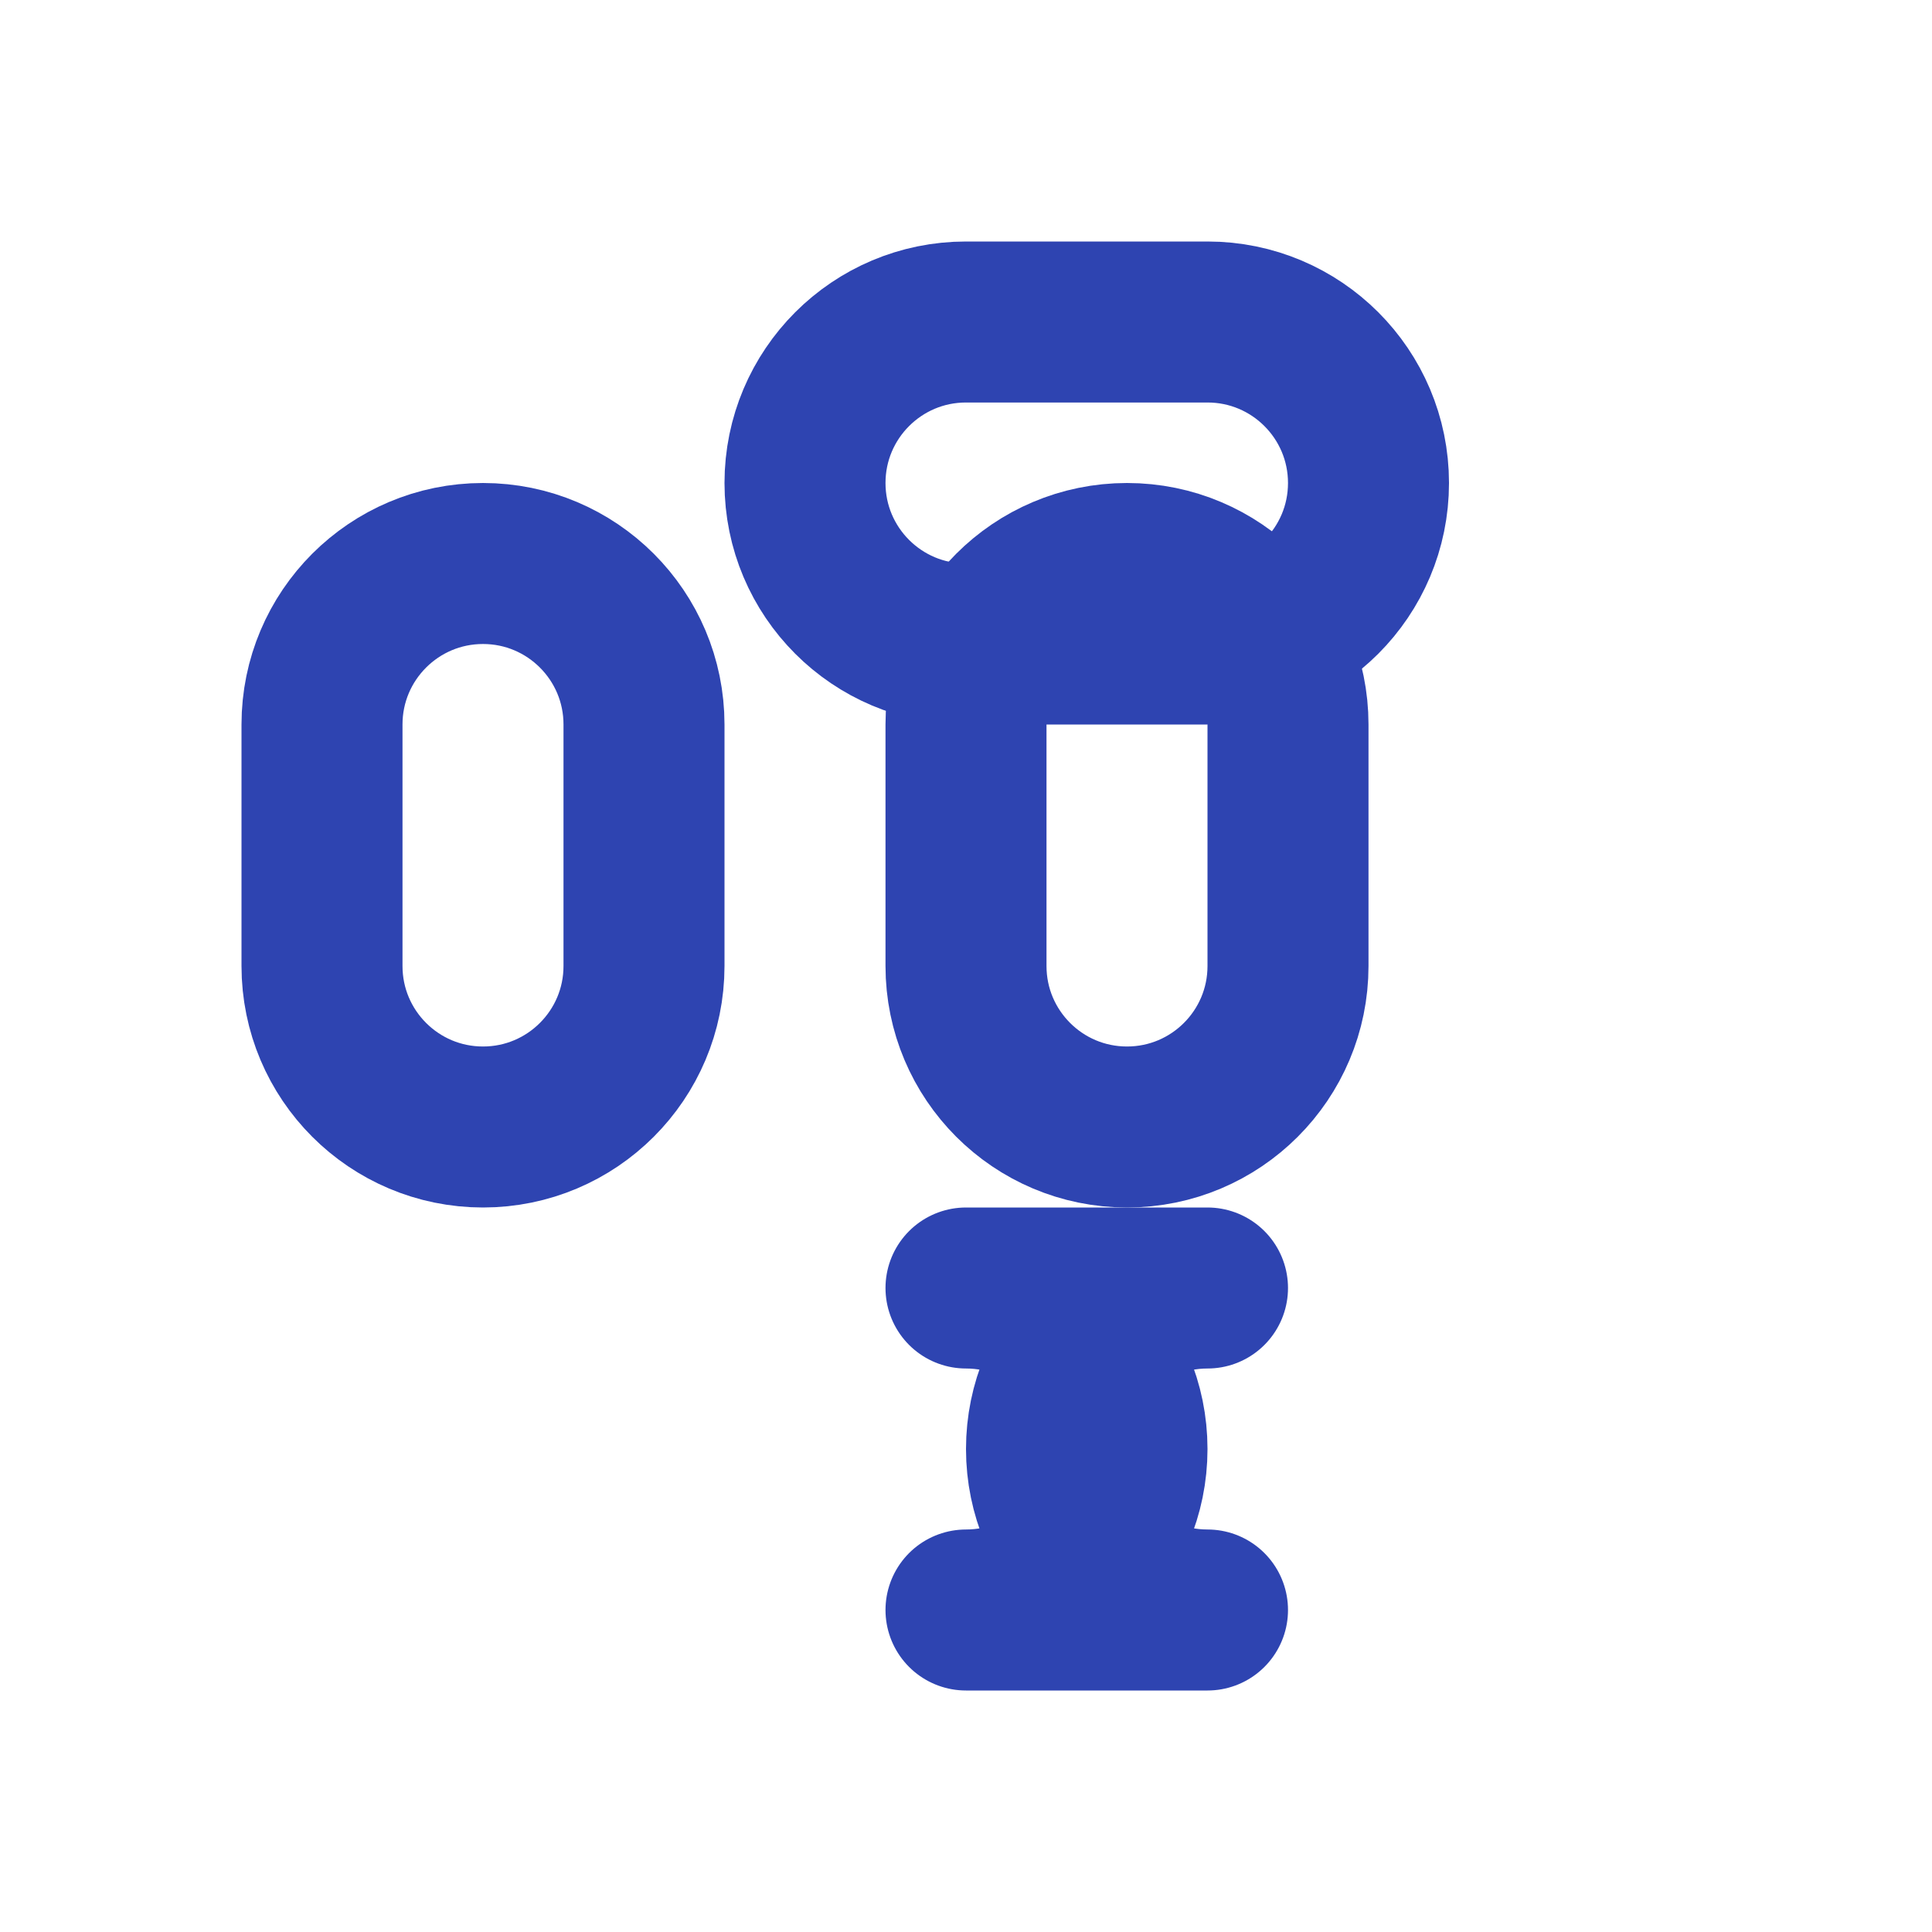
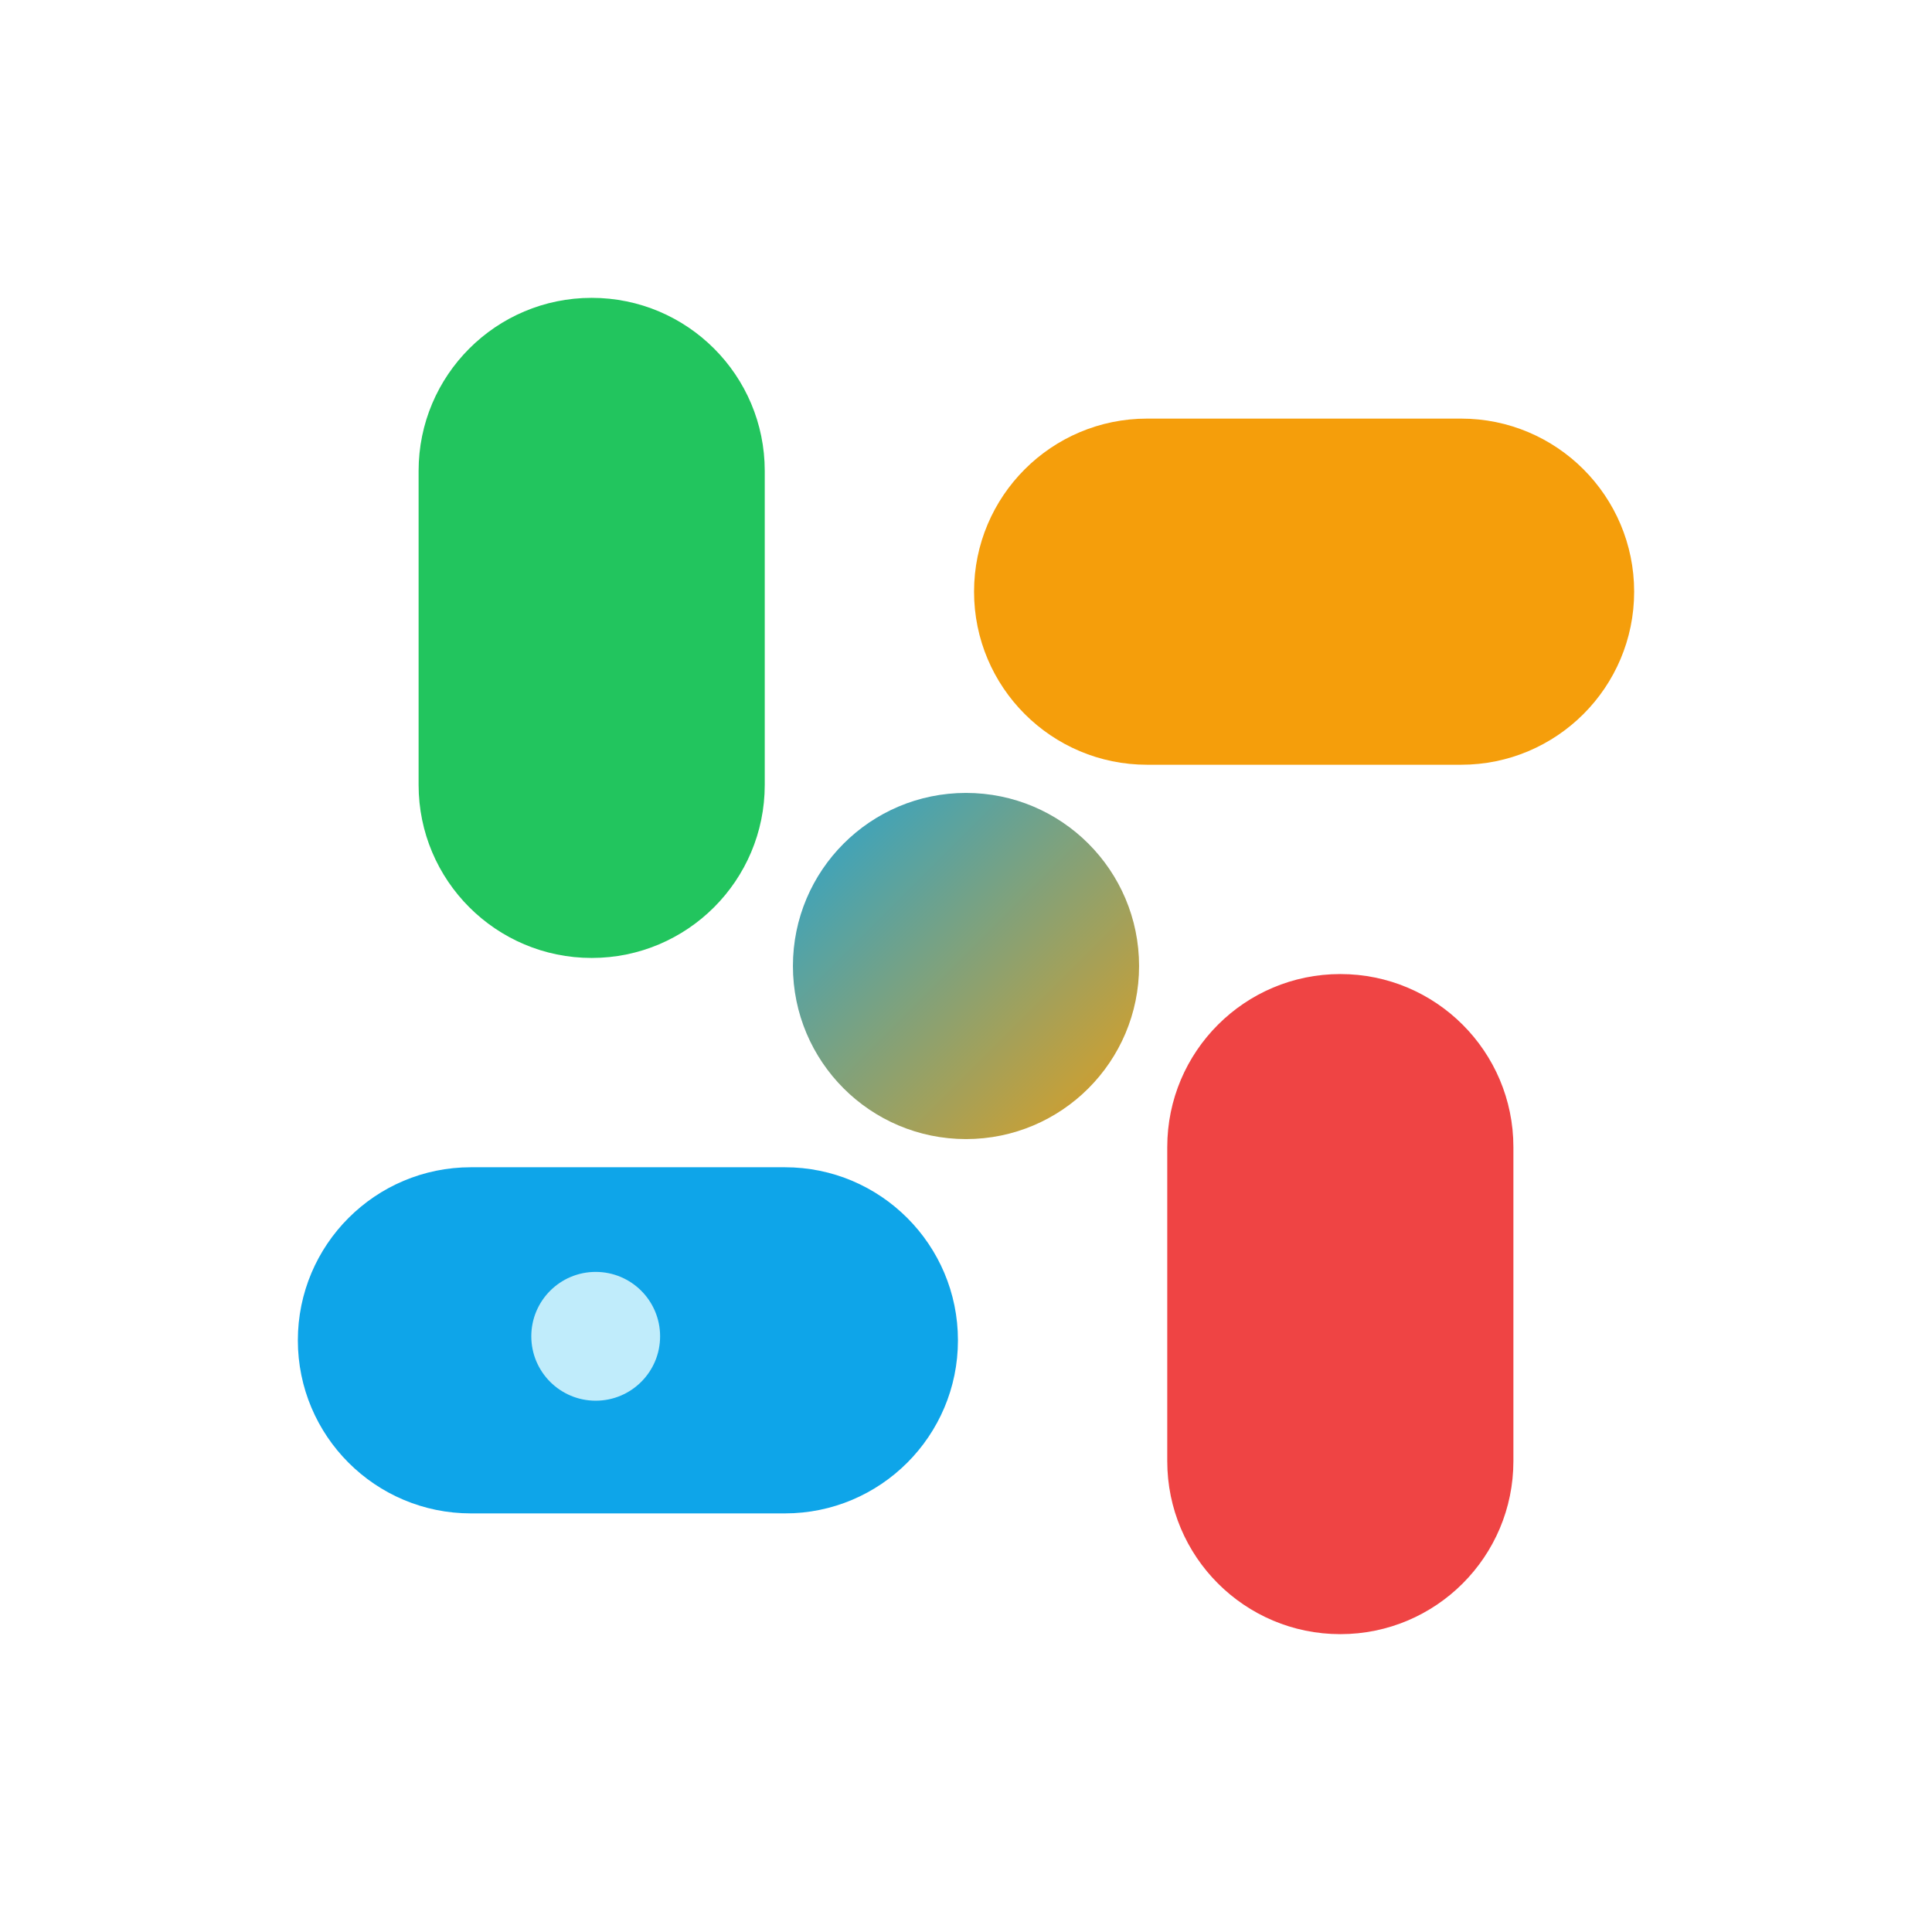
- <svg xmlns="http://www.w3.org/2000/svg" viewBox="0 0 24 24" fill="none" stroke="#2e44b1" stroke-width="2" stroke-linecap="round" stroke-linejoin="round">
-   <path d="M8 12a2 2 0 1 1-4 0V9a2 2 0 0 1 4 0v3z" />
-   <path d="M16 12a2 2 0 1 1-4 0V9a2 2 0 0 1 4 0v3z" />
-   <path d="M12 8a2 2 0 1 1 0-4h3a2 2 0 0 1 0 4h-3z" />
-   <path d="M12 16a2 2 0 1 1 0 4h3a2 2 0 0 1 0-4h-3z" />
+ <svg xmlns="http://www.w3.org/2000/svg" viewBox="0 0 24 24" fill="none">
+   <defs>
+     <linearGradient id="a" x1="4" y1="4" x2="20" y2="20" gradientUnits="userSpaceOnUse">
+       <stop stop-color="#22c55e" />
+       <stop offset=".33" stop-color="#0ea5e9" />
+       <stop offset=".66" stop-color="#f59e0b" />
+       <stop offset="1" stop-color="#ef4444" />
+     </linearGradient>
+   </defs>
+   <rect x="5.2" y="3.7" width="4.3" height="8.2" rx="2.15" fill="#22c55e" />
+   <rect x="14.5" y="12.1" width="4.3" height="8.2" rx="2.15" fill="#ef4444" />
+   <rect x="3.7" y="14.5" width="8.2" height="4.3" rx="2.15" fill="#0ea5e9" />
+   <rect x="12.1" y="5.2" width="8.2" height="4.3" rx="2.15" fill="#f59e0b" />
+   <circle cx="12" cy="12" r="2.15" fill="url(#a)" />
+   <circle cx="7.4" cy="16.6" r=".8" fill="#ecfeff" opacity=".8" />
</svg>
